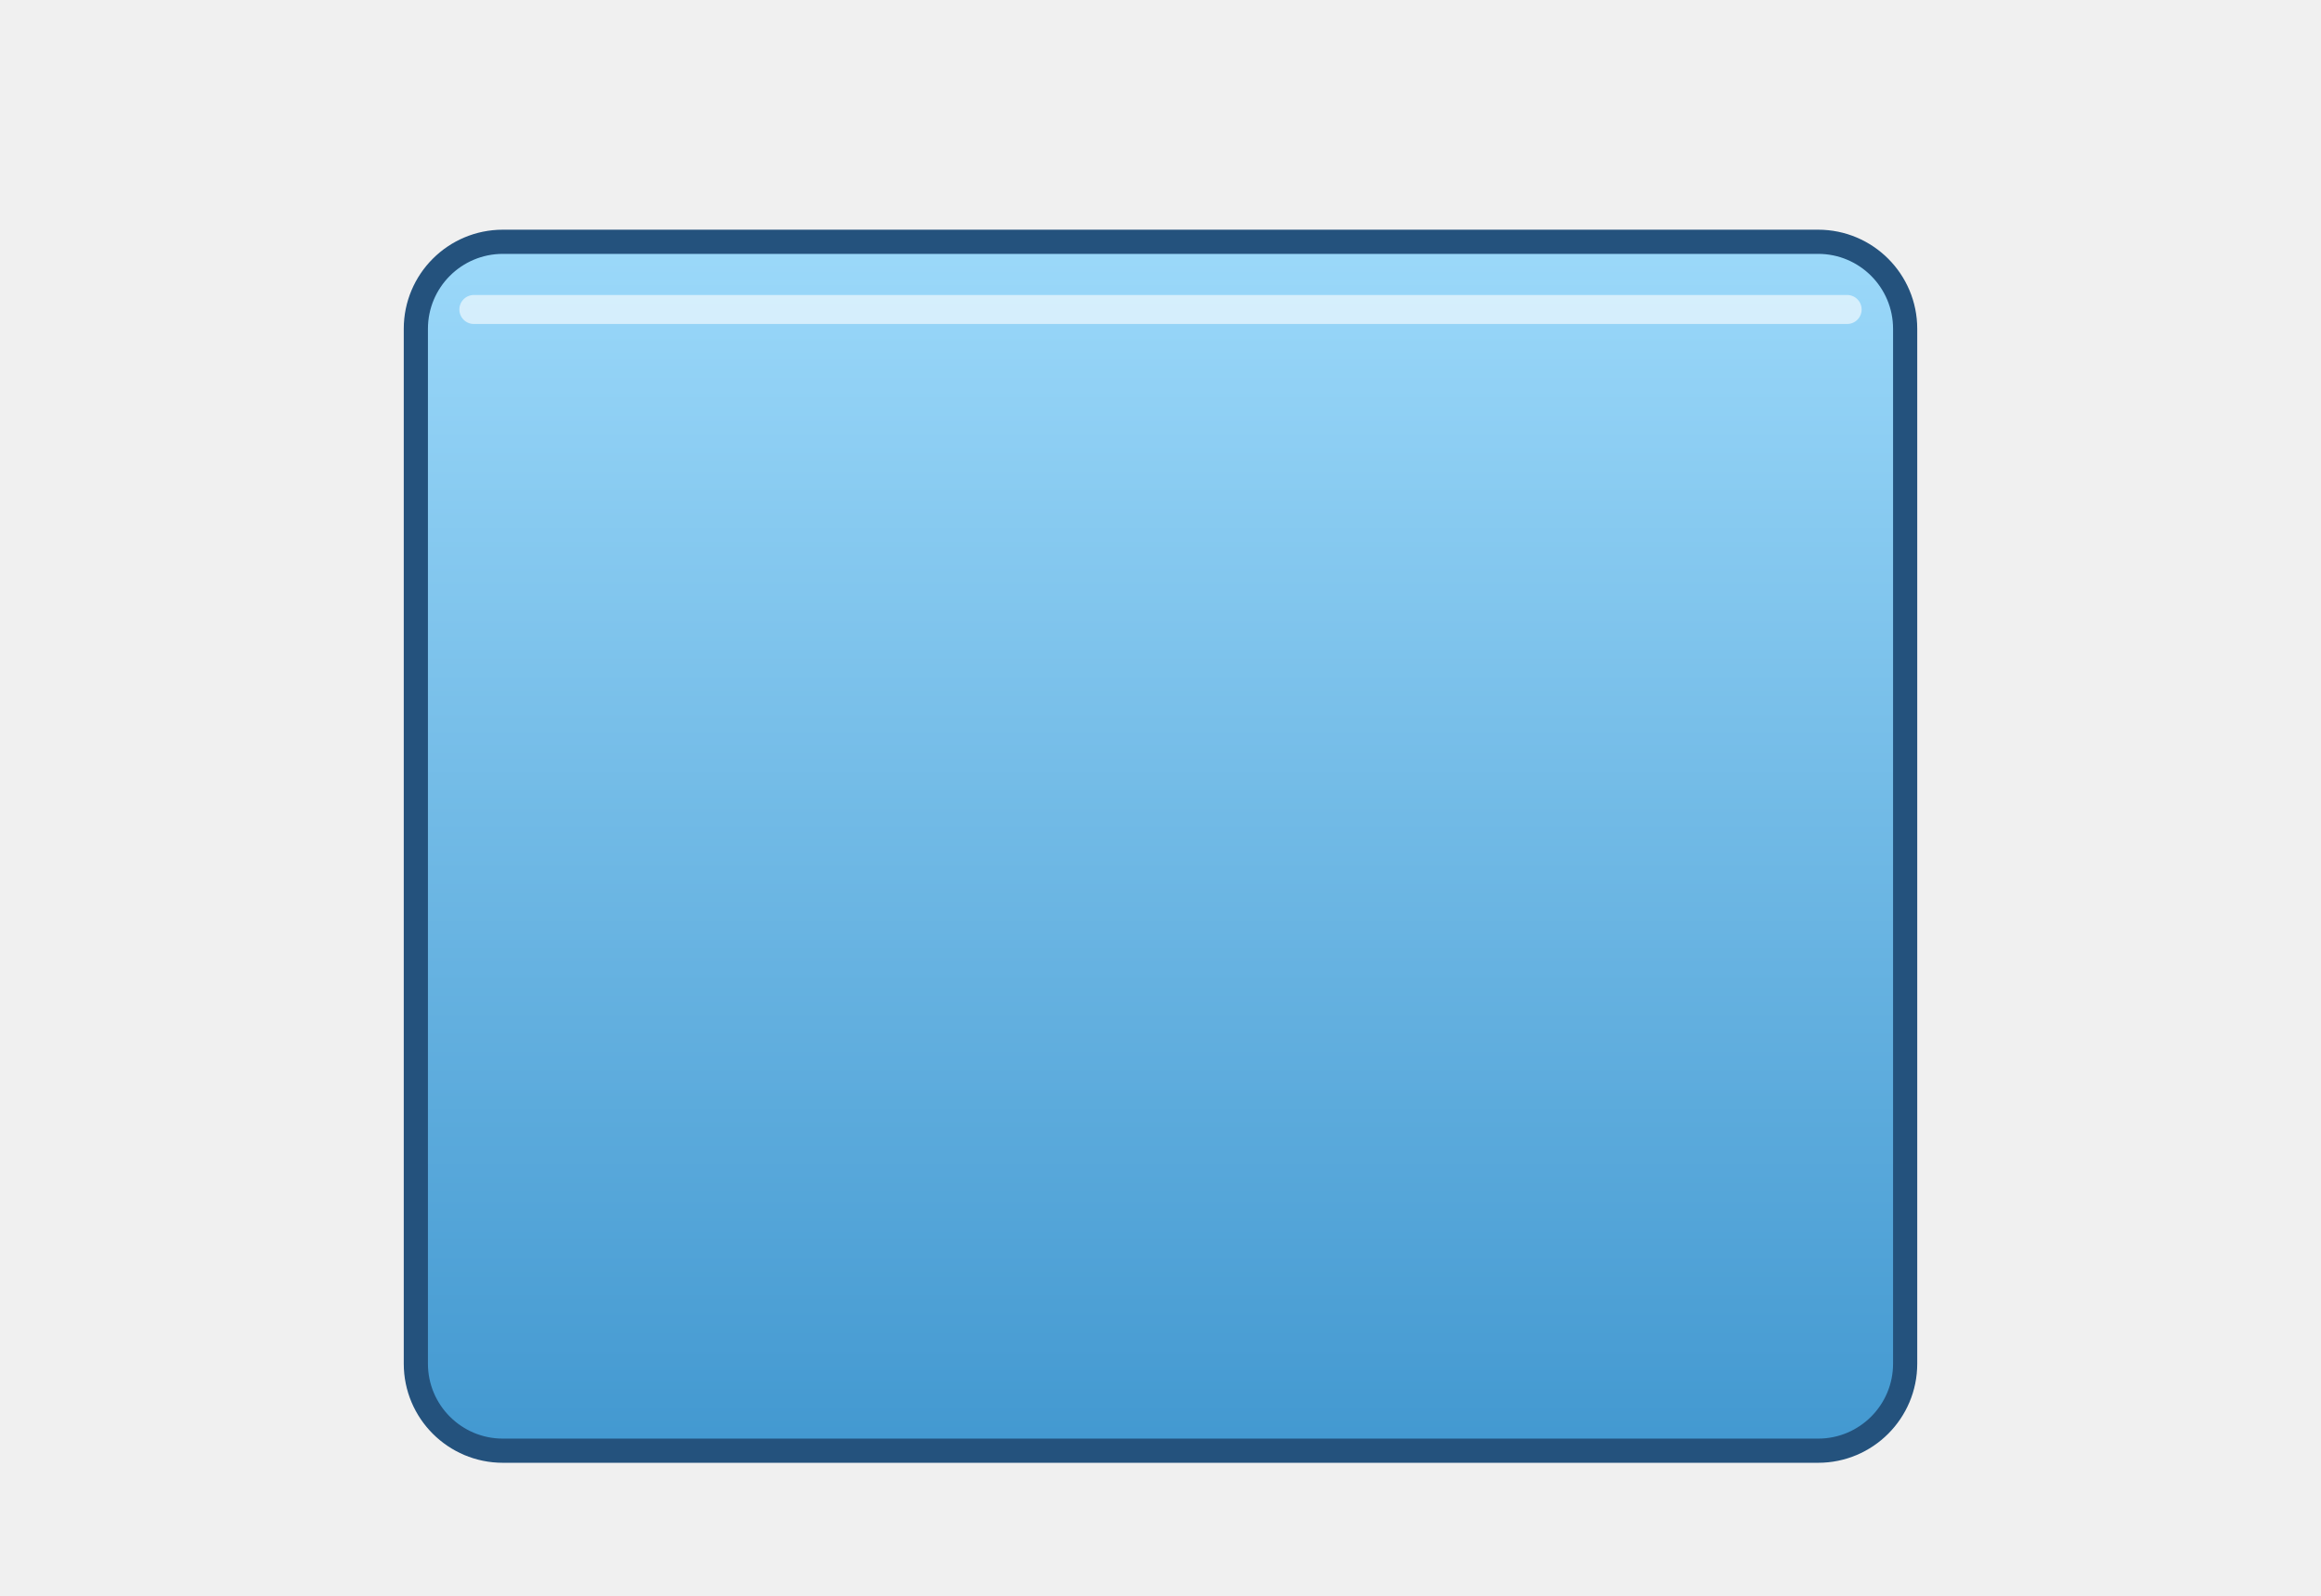
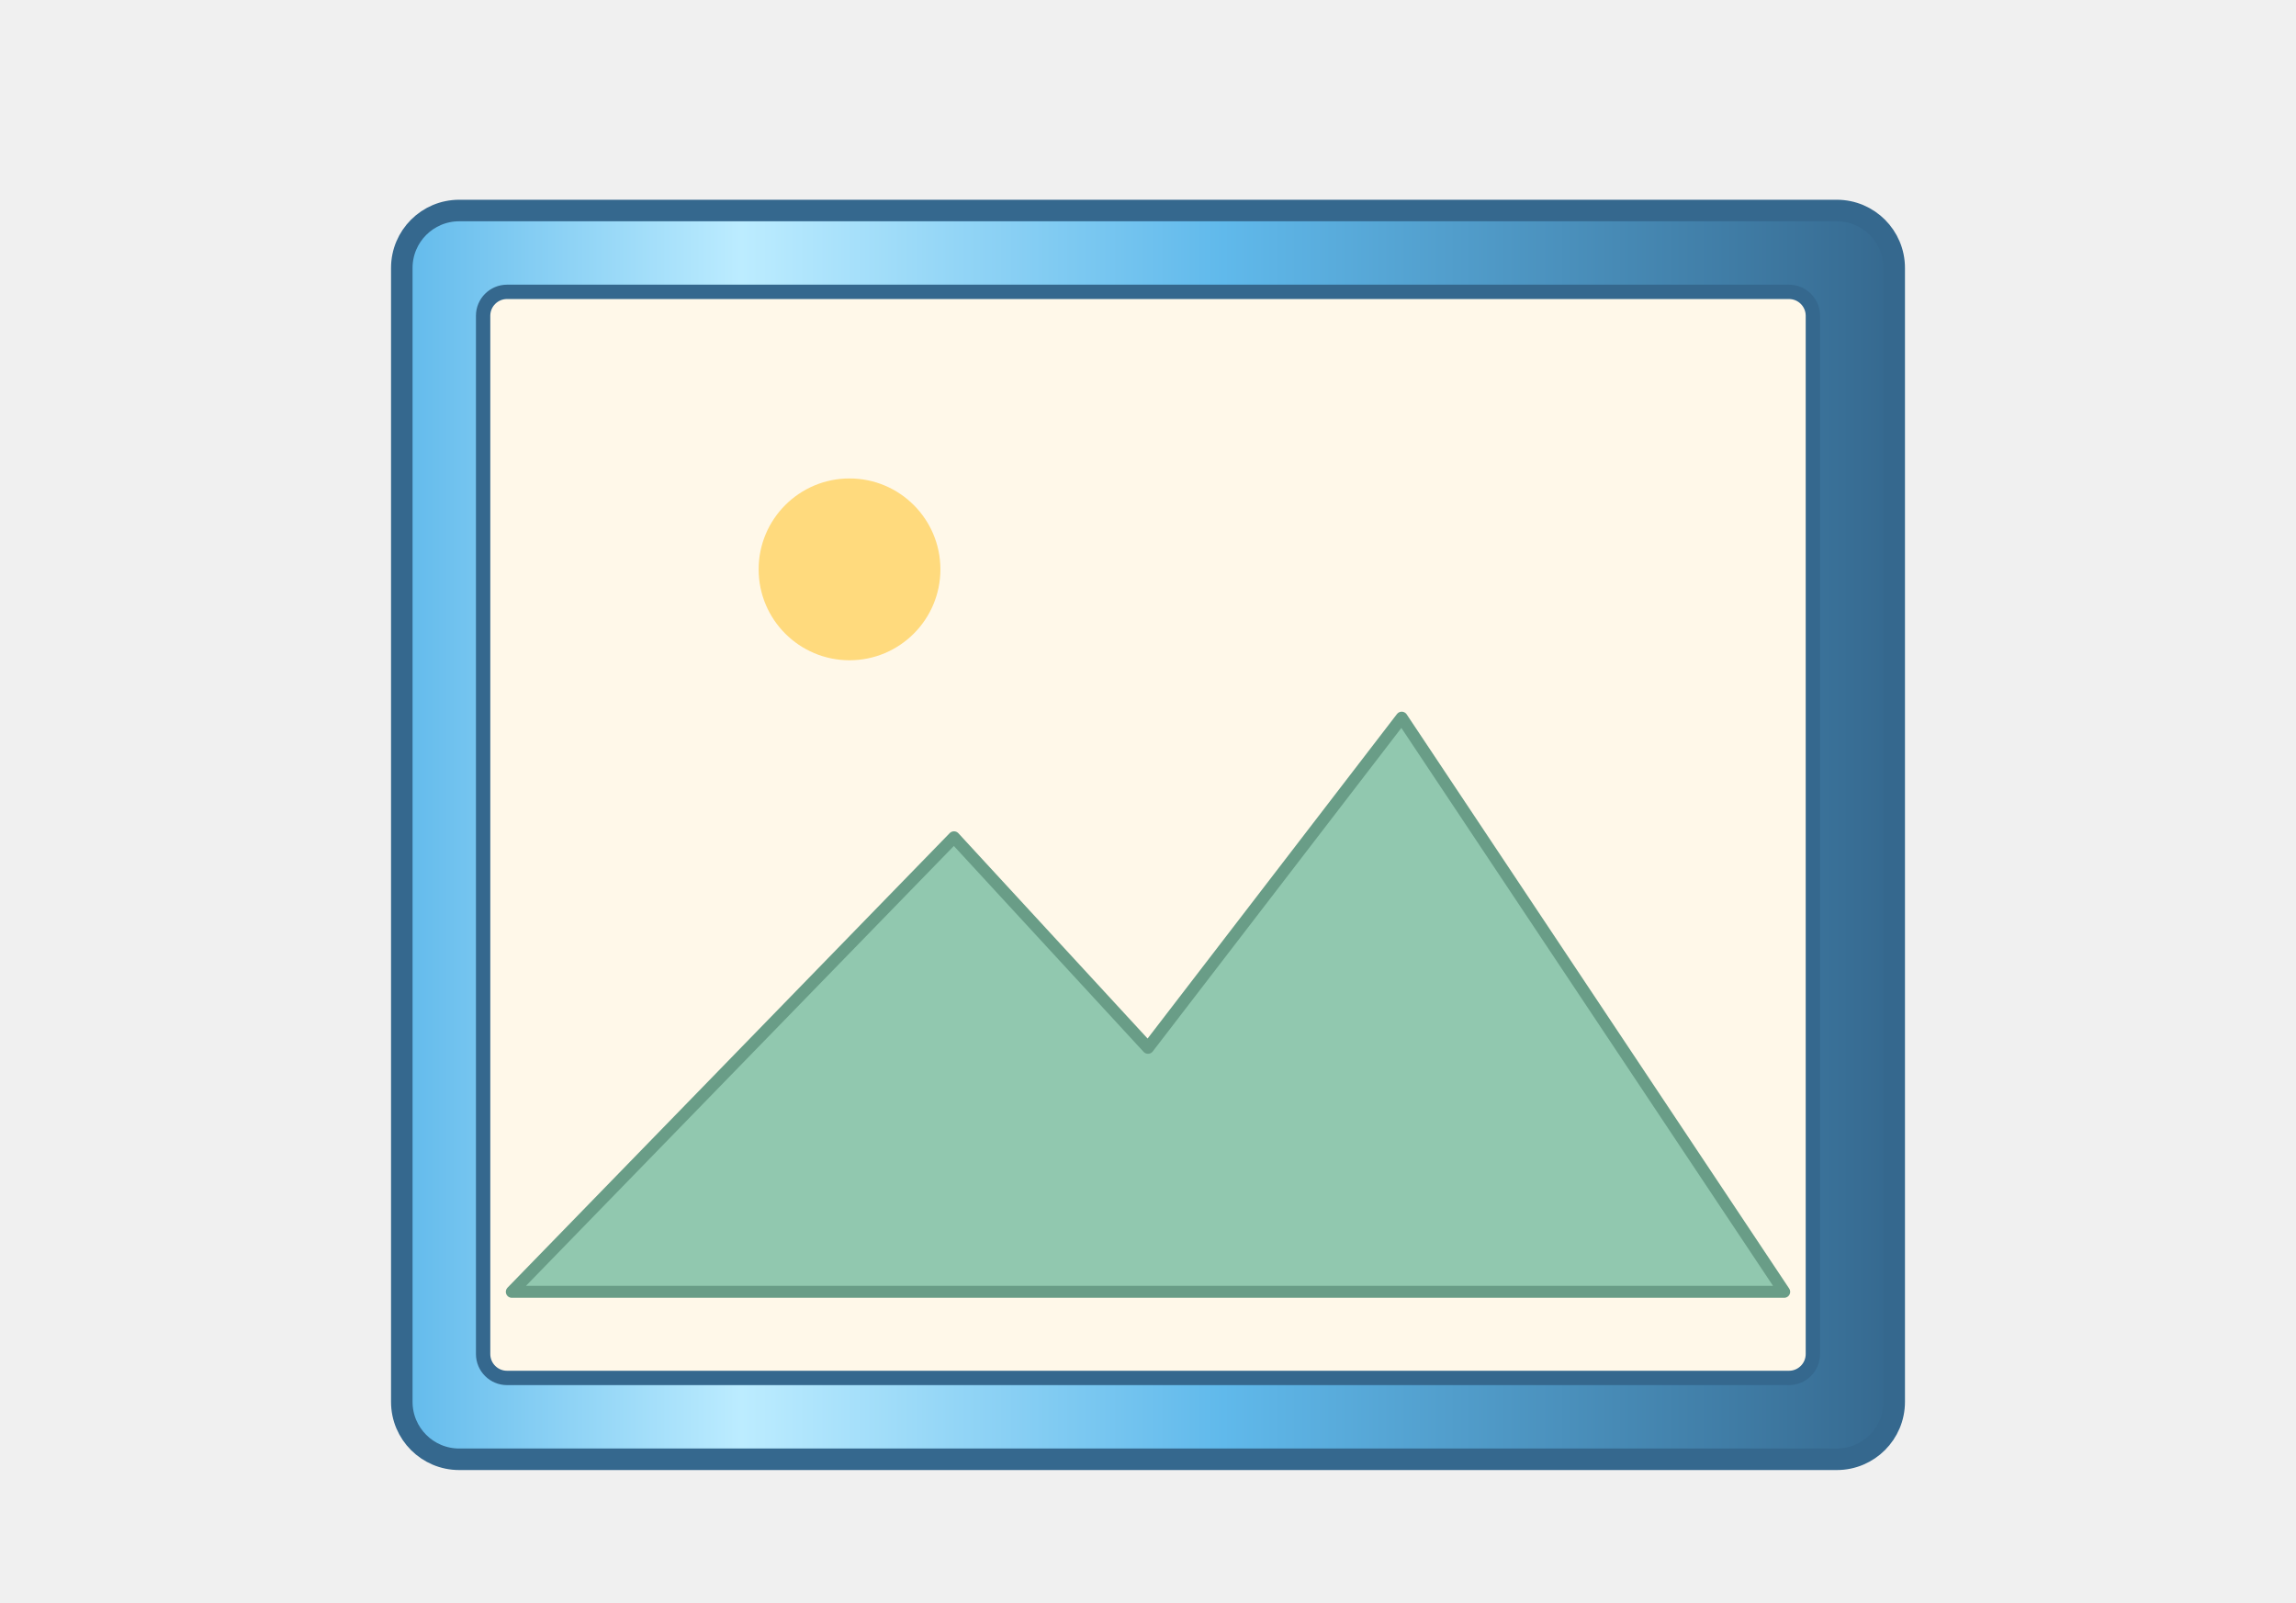
- <svg xmlns="http://www.w3.org/2000/svg" width="480" height="330" viewBox="60 65 480 330">
+ <svg xmlns="http://www.w3.org/2000/svg" width="480" height="335" viewBox="60 60 480 335">
  <defs>
-     <linearGradient id="color" x2="1" y2="0">
-       <stop stop-color="#4298d0" />
-       <stop offset=".25" stop-color="#9cd9fa" />
-       <stop offset=".65" stop-color="#4298d0" />
-       <stop offset="1" stop-color="#24527d" />
+     <linearGradient id="plano" x2="0" y2="1">
+       <stop stop-color="#bcecff" />
+       <stop offset="1" stop-color="#60b9eb" />
    </linearGradient>
-     <linearGradient id="plano" x2="0" y2="1">
-       <stop stop-color="#9cd9fa" />
-       <stop offset="1" stop-color="#4298d0" />
+     <linearGradient id="redondo">
+       <stop stop-color="#60b9eb" />
+       <stop offset=".23" stop-color="#bcecff" />
+       <stop offset=".55" stop-color="#60b9eb" />
+       <stop offset="1" stop-color="#35688e" />
+     </linearGradient>
+     <linearGradient id="vidrio">
+       <stop stop-color="#90cfdf" stop-opacity=".65" />
+       <stop offset=".2" stop-color="#effdff" stop-opacity=".5" />
+       <stop offset=".5" stop-color="#b9e4ee" stop-opacity=".2" />
+       <stop offset="1" stop-color="#70b1cd" stop-opacity=".65" />
    </linearGradient>
  </defs>
-   <g stroke="#24527d" stroke-width="5" stroke-linejoin="round" stroke-linecap="round">
-     <rect x="146" y="115" width="308" height="250" rx="18" fill="url(#plano)" />
-     <path d="M158 129H442" stroke="white" stroke-opacity=".6" stroke-width="6" />
+   <g stroke="#35688e" stroke-width="4.5" stroke-linejoin="round" stroke-linecap="round">
+     <rect x="144" y="104" width="312" height="261" rx="12" fill="url(#redondo)" />
+     <rect x="161" y="121" width="278" height="227" rx="5" fill="#fff8e9" stroke-width="3" />
+     <path d="M167 330L259.44 235 300 279 353.04 210 433 330Z" fill="#91c8af" stroke="#699d87" stroke-width="2.5" />
+     <circle cx="237.6" cy="179" r="19" fill="#ffda7d" stroke="none" />
  </g>
</svg>
